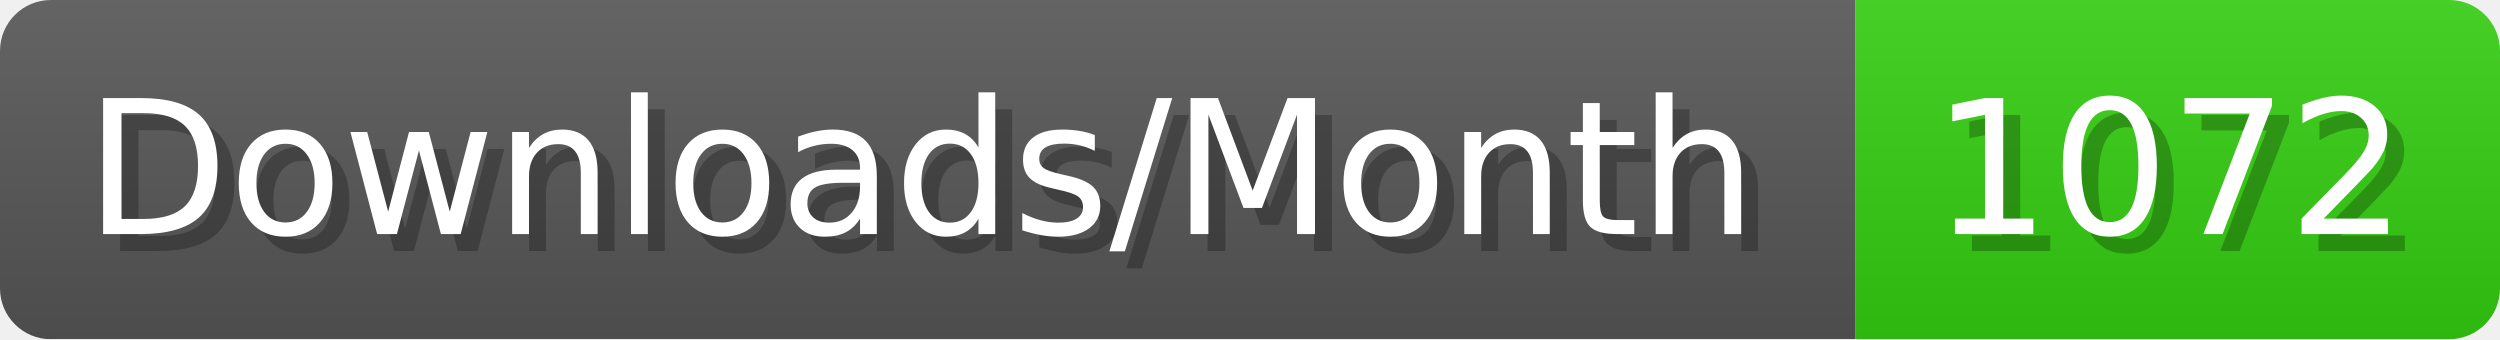
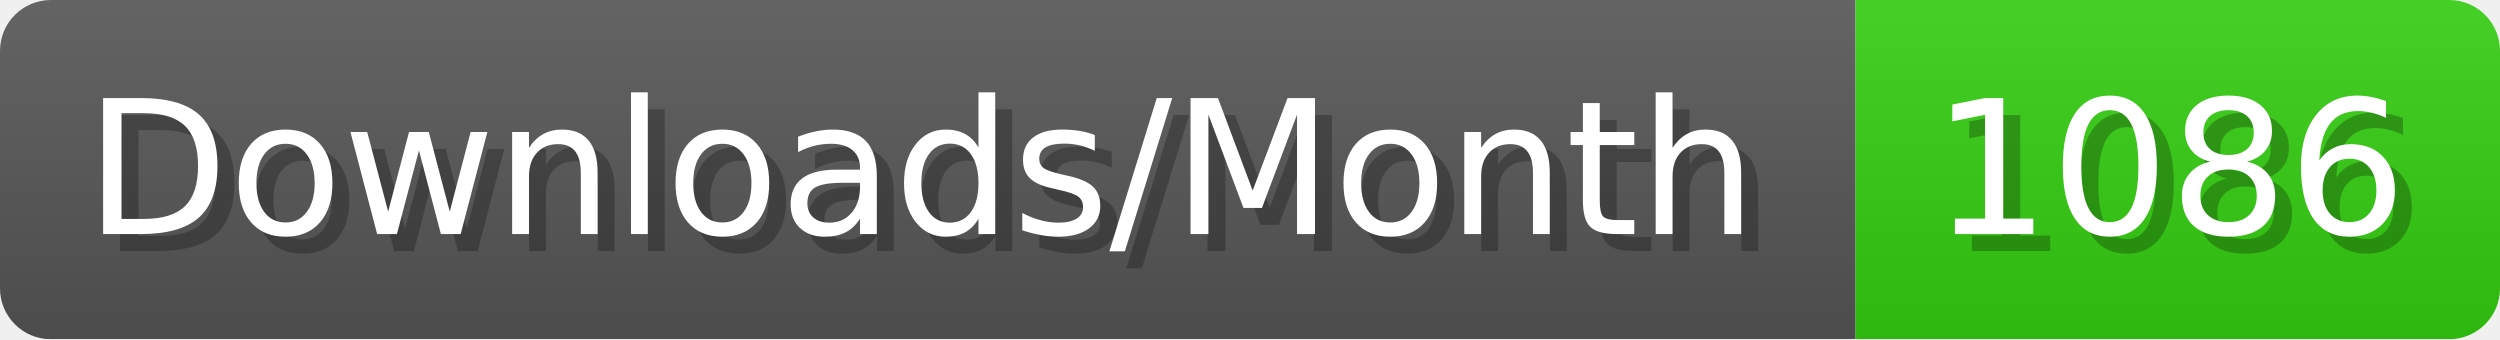
- <svg xmlns="http://www.w3.org/2000/svg" width="147.4" height="20" viewBox="0 0 1474 200" role="img" aria-label="Downloads/Month: 1072">
+ <svg xmlns="http://www.w3.org/2000/svg" width="147.4" height="20" viewBox="0 0 1474 200" role="img" aria-label="Downloads/Month: 1086">
  <linearGradient id="YlXUI" x2="0" y2="100%">
    <stop offset="0" stop-opacity=".1" stop-color="#EEE" />
    <stop offset="1" stop-opacity=".1" />
  </linearGradient>
  <mask id="JHhop">
    <rect width="1474" height="200" rx="30" fill="#FFF" />
  </mask>
  <g mask="url(#JHhop)">
    <rect width="1094" height="200" fill="#555" />
    <rect width="380" height="200" fill="#3C1" x="1094" />
    <rect width="1474" height="200" fill="url(#YlXUI)" />
  </g>
  <g aria-hidden="true" fill="#fff" text-anchor="start" font-family="Verdana,DejaVu Sans,sans-serif" font-size="110">
    <text x="60" y="148" textLength="994" fill="#000" opacity="0.25">Downloads/Month</text>
    <text x="50" y="138" textLength="994">Downloads/Month</text>
-     <text x="1149" y="148" textLength="280" fill="#000" opacity="0.25">1072</text>
-     <text x="1139" y="138" textLength="280">1072</text>
+     <text x="1149" y="148" textLength="280" fill="#000" opacity="0.25">1086</text>
+     <text x="1139" y="138" textLength="280">1086</text>
  </g>
</svg>
